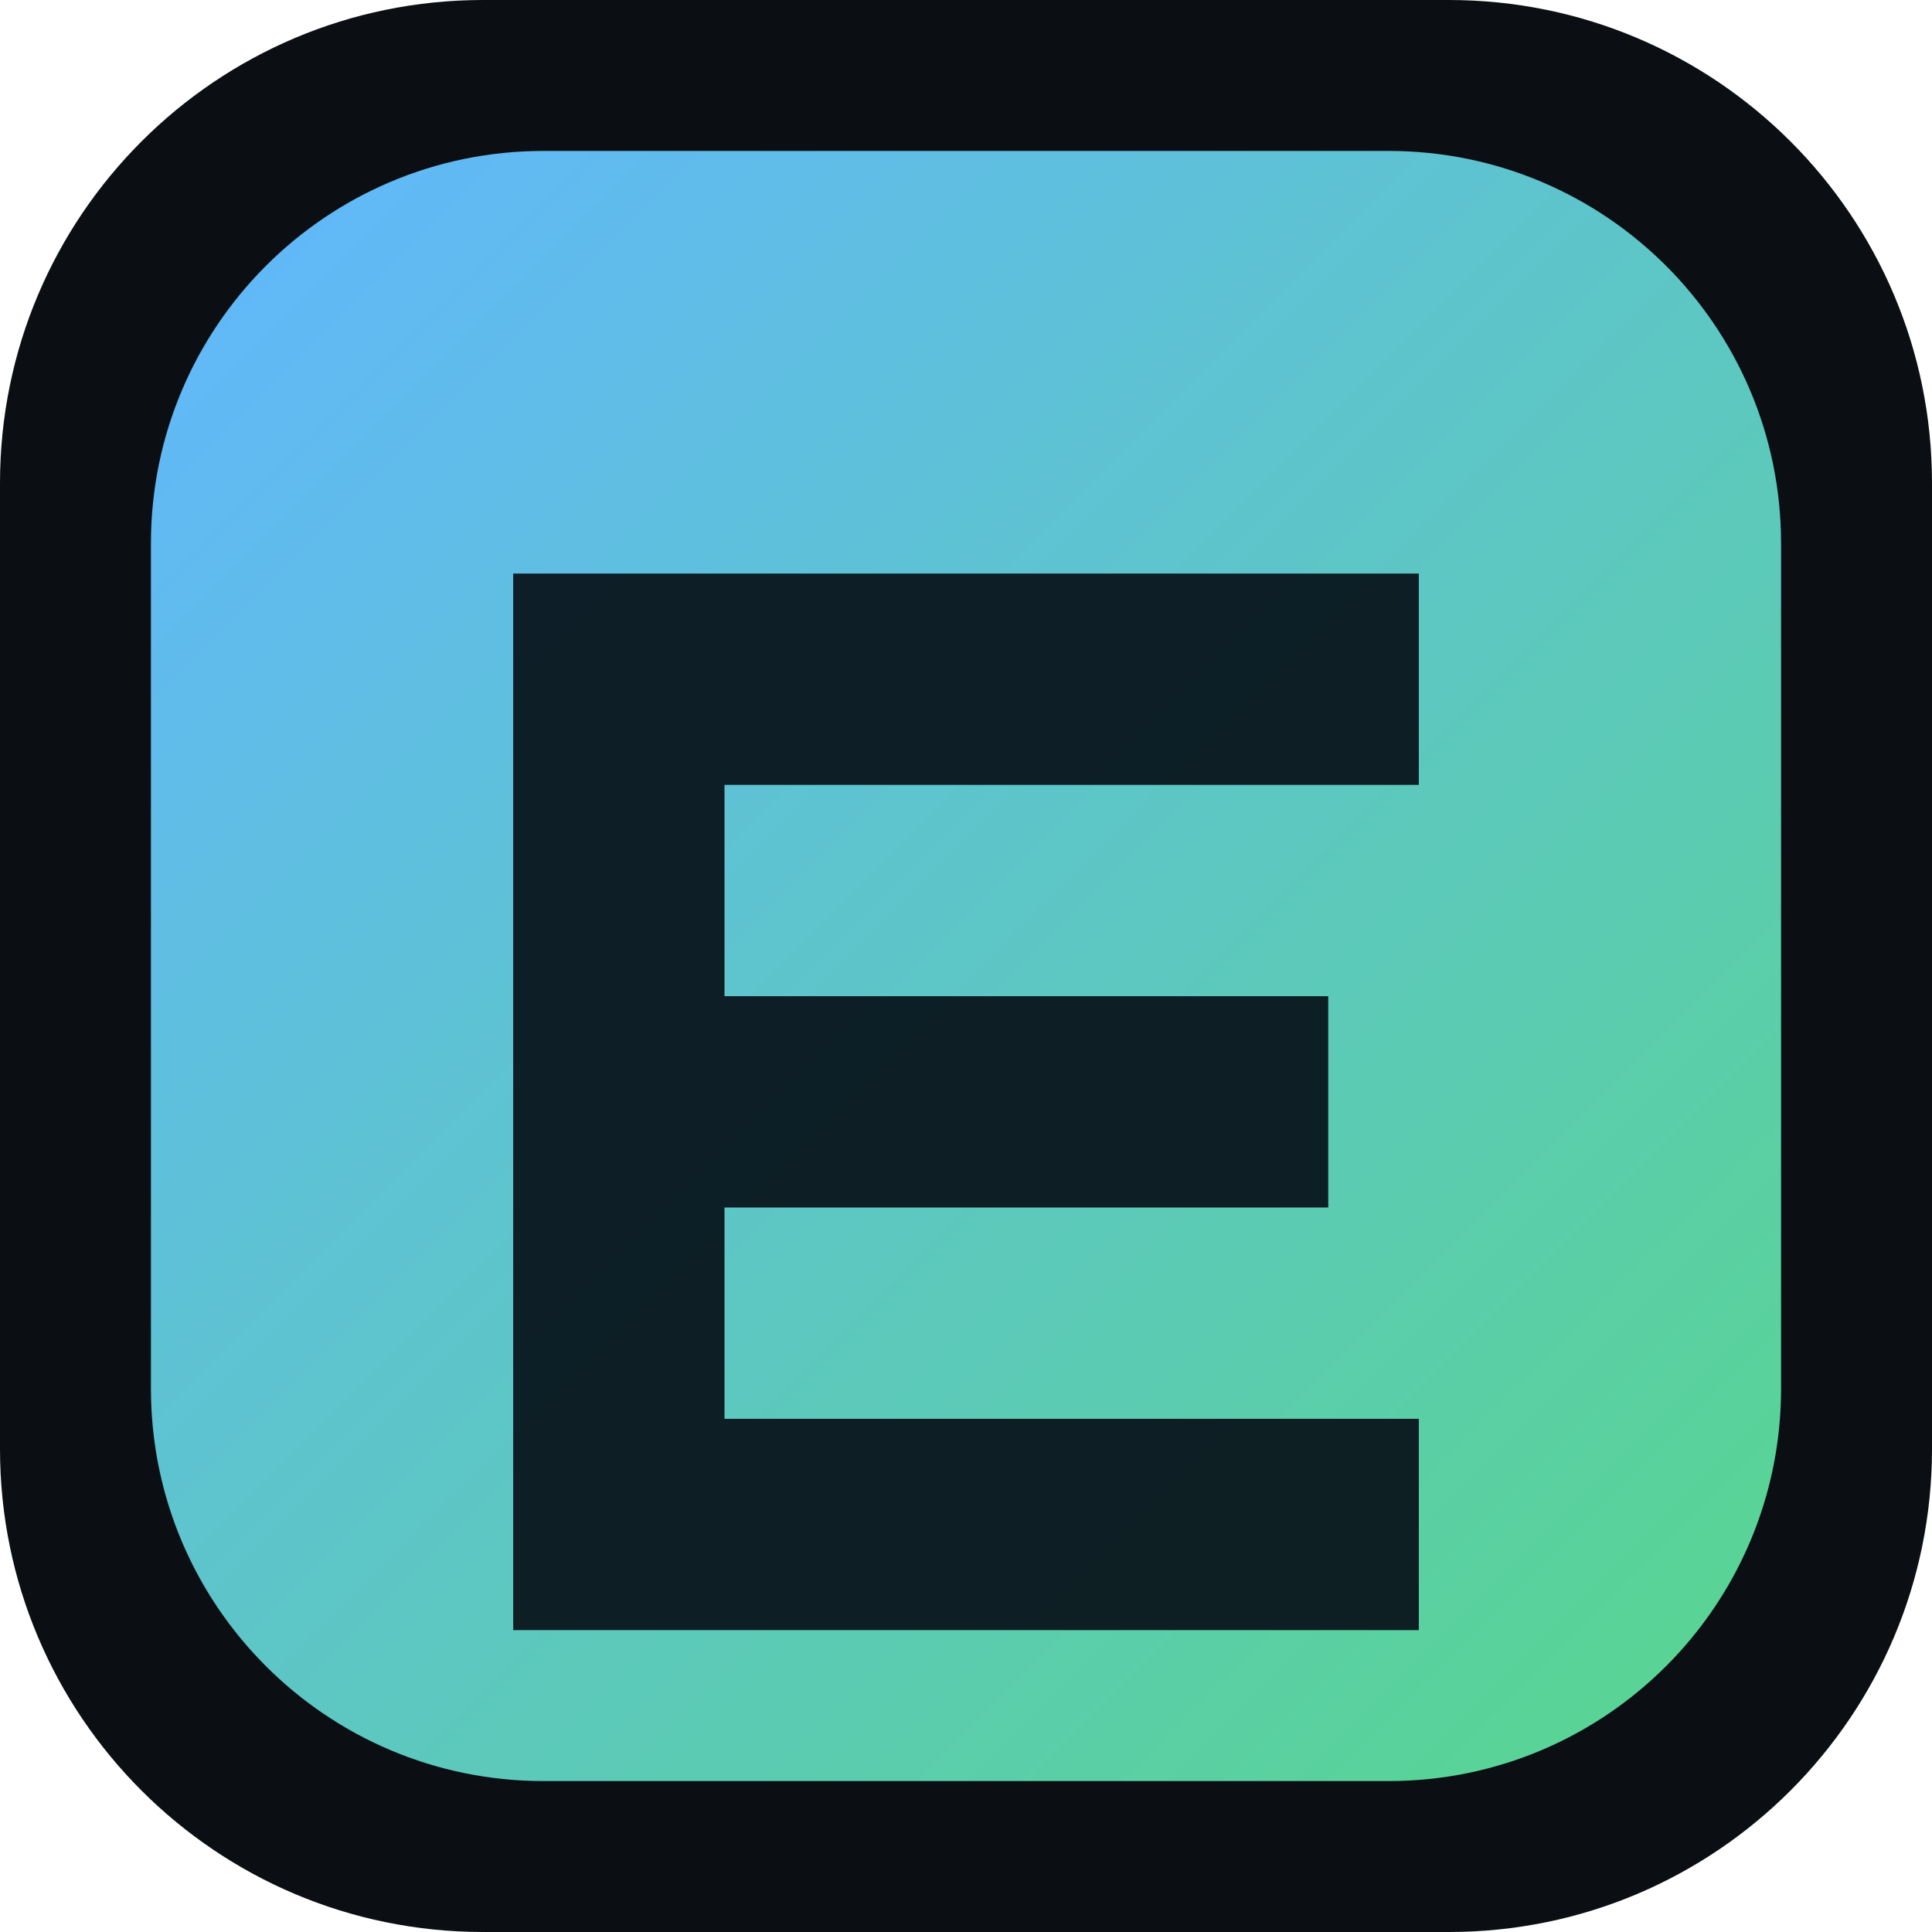
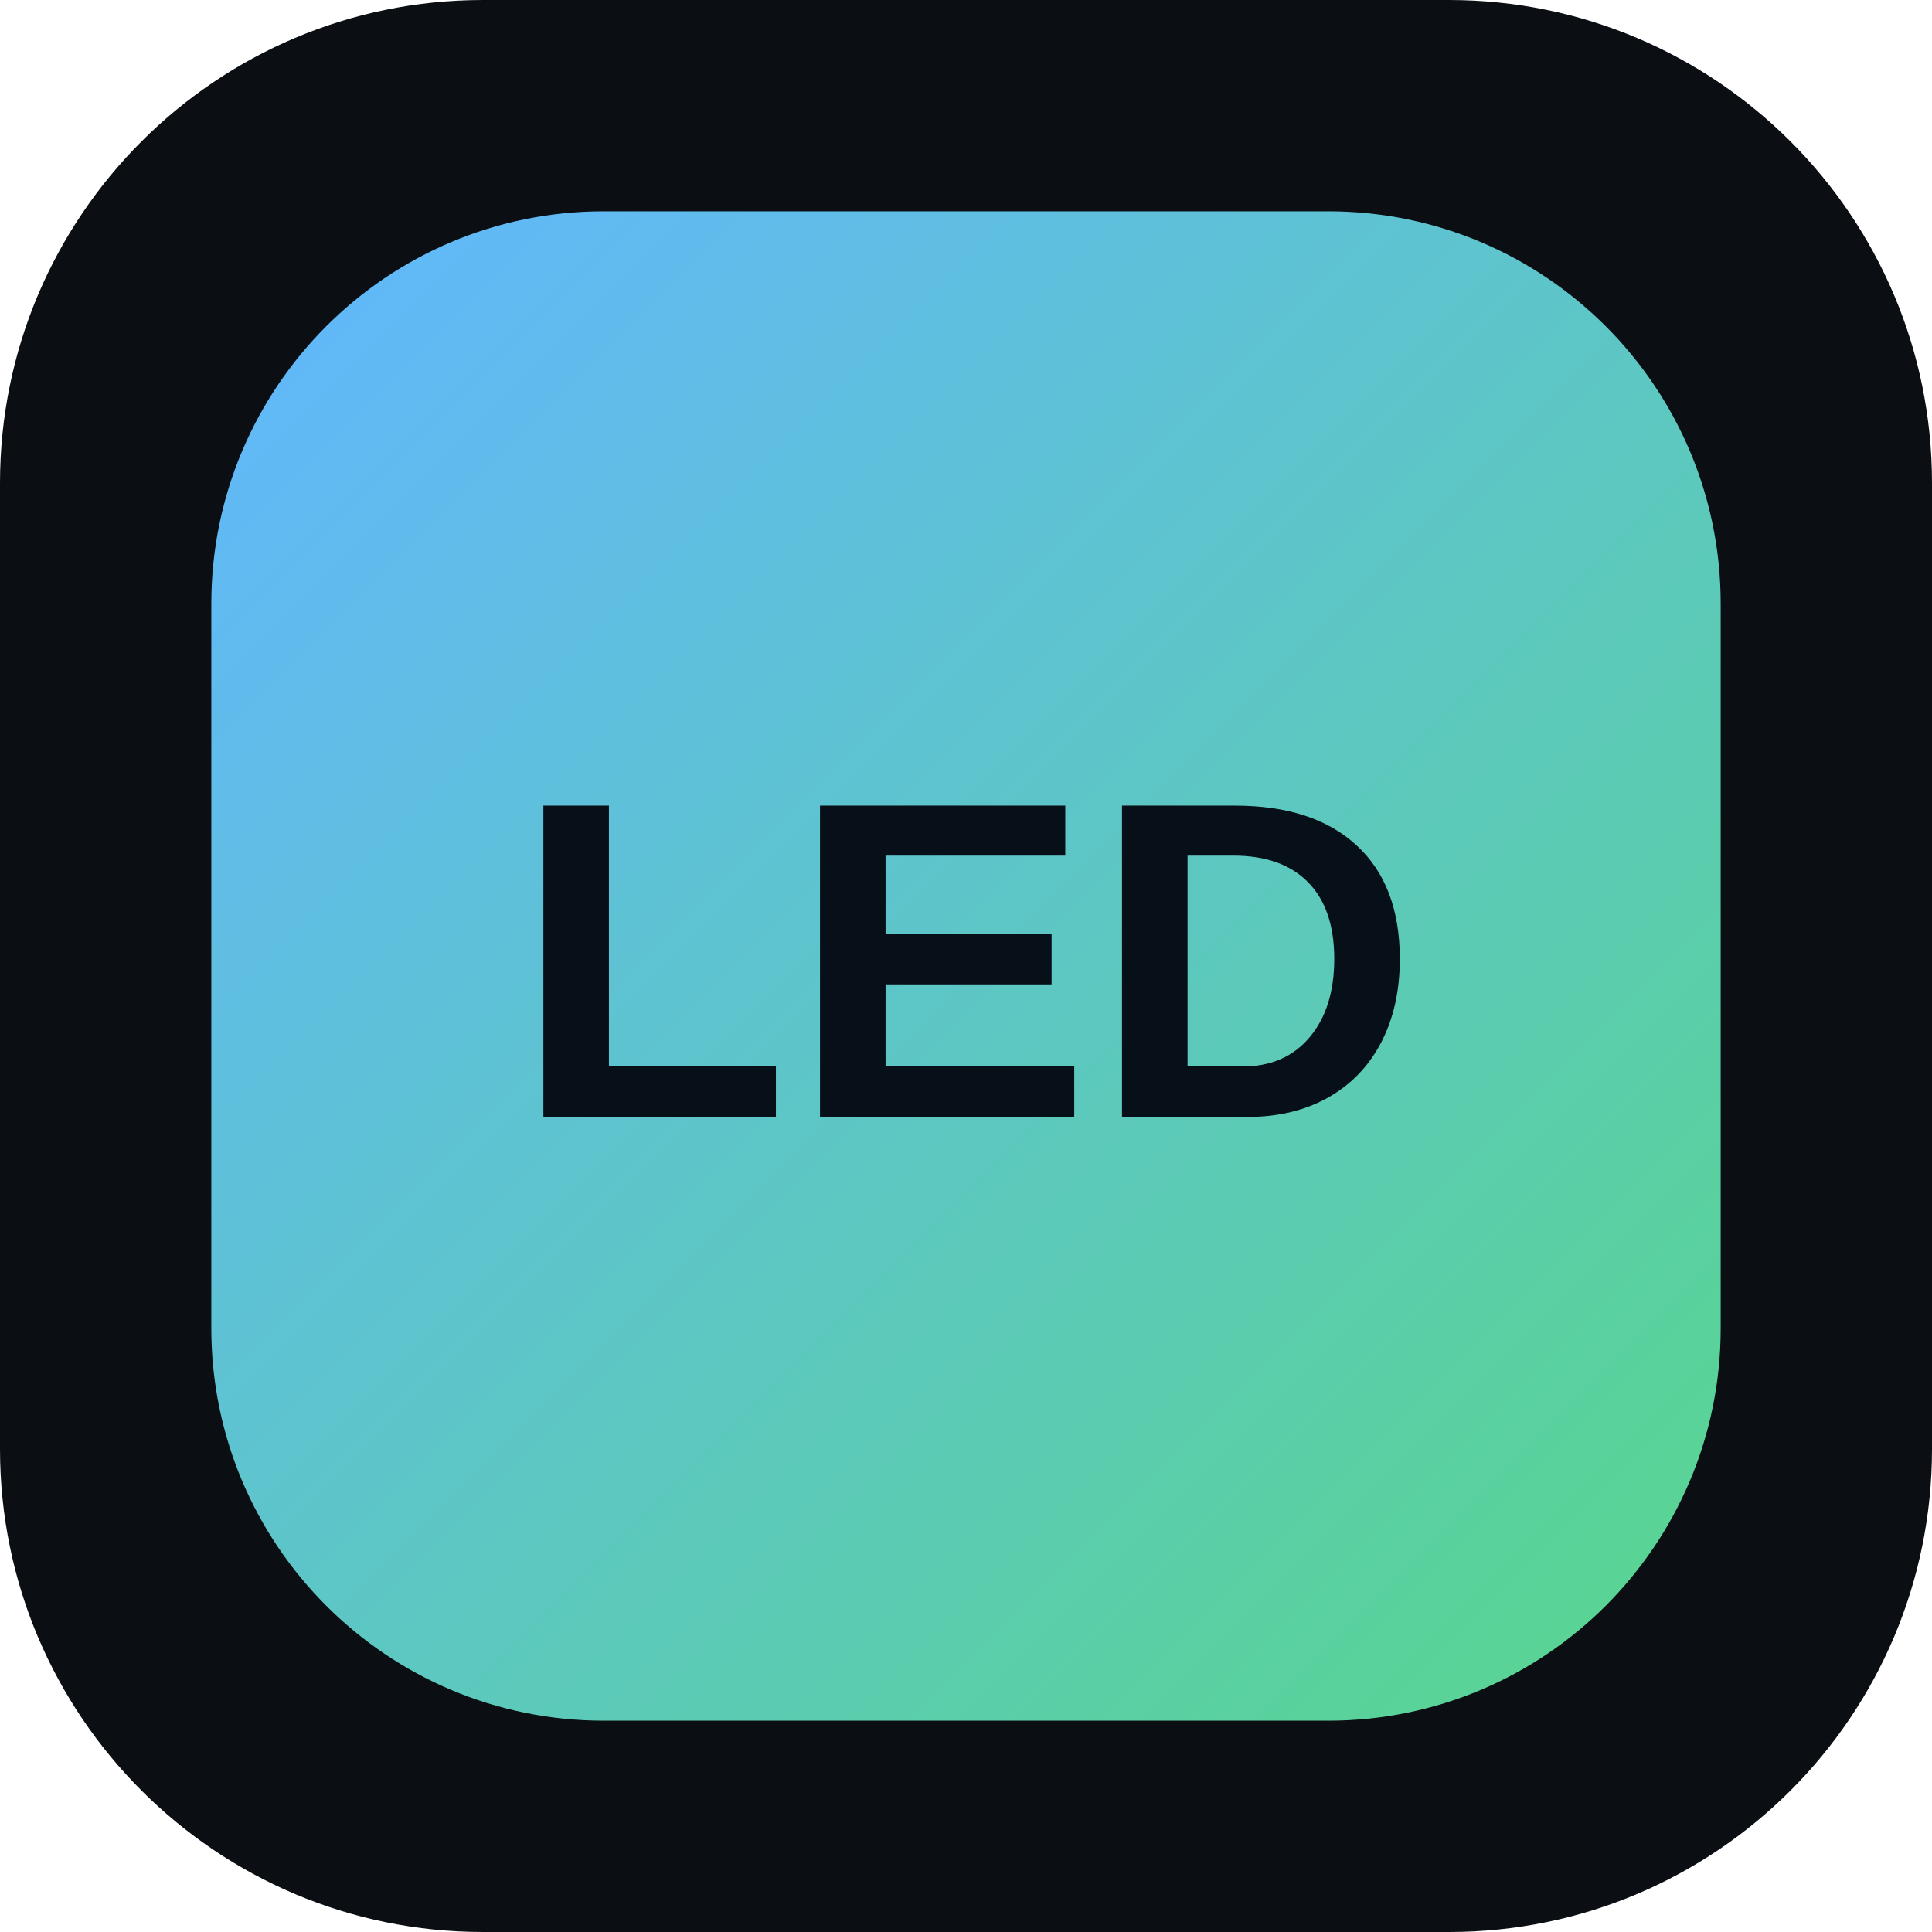
<svg xmlns="http://www.w3.org/2000/svg" viewBox="0 0 64 64">
  <defs>
-     <linearGradient id="g" x1="0" y1="0" x2="1" y2="1">
+     <linearGradient id="g" x1="0" x2="1" y1="0" y2="1">
      <stop stop-color="#62b6ff" />
      <stop offset="1" stop-color="#58d68d" />
    </linearGradient>
  </defs>
  <rect width="64" height="64" rx="16" fill="#0b0f14" />
-   <rect x="5" y="5" width="54" height="54" rx="13" fill="url(#g)" />
-   <path d="M17 19h30v7H24v7h20v7H24v7h23v7H17z" fill="#071018" opacity=".92" />
+   <rect x="7" y="7" width="50" height="50" rx="13" fill="url(#g)" />
+   <text x="32" y="37" text-anchor="middle" font-family="Arial,sans-serif" font-weight="900" font-size="15" fill="#071018">LED</text>
</svg>
